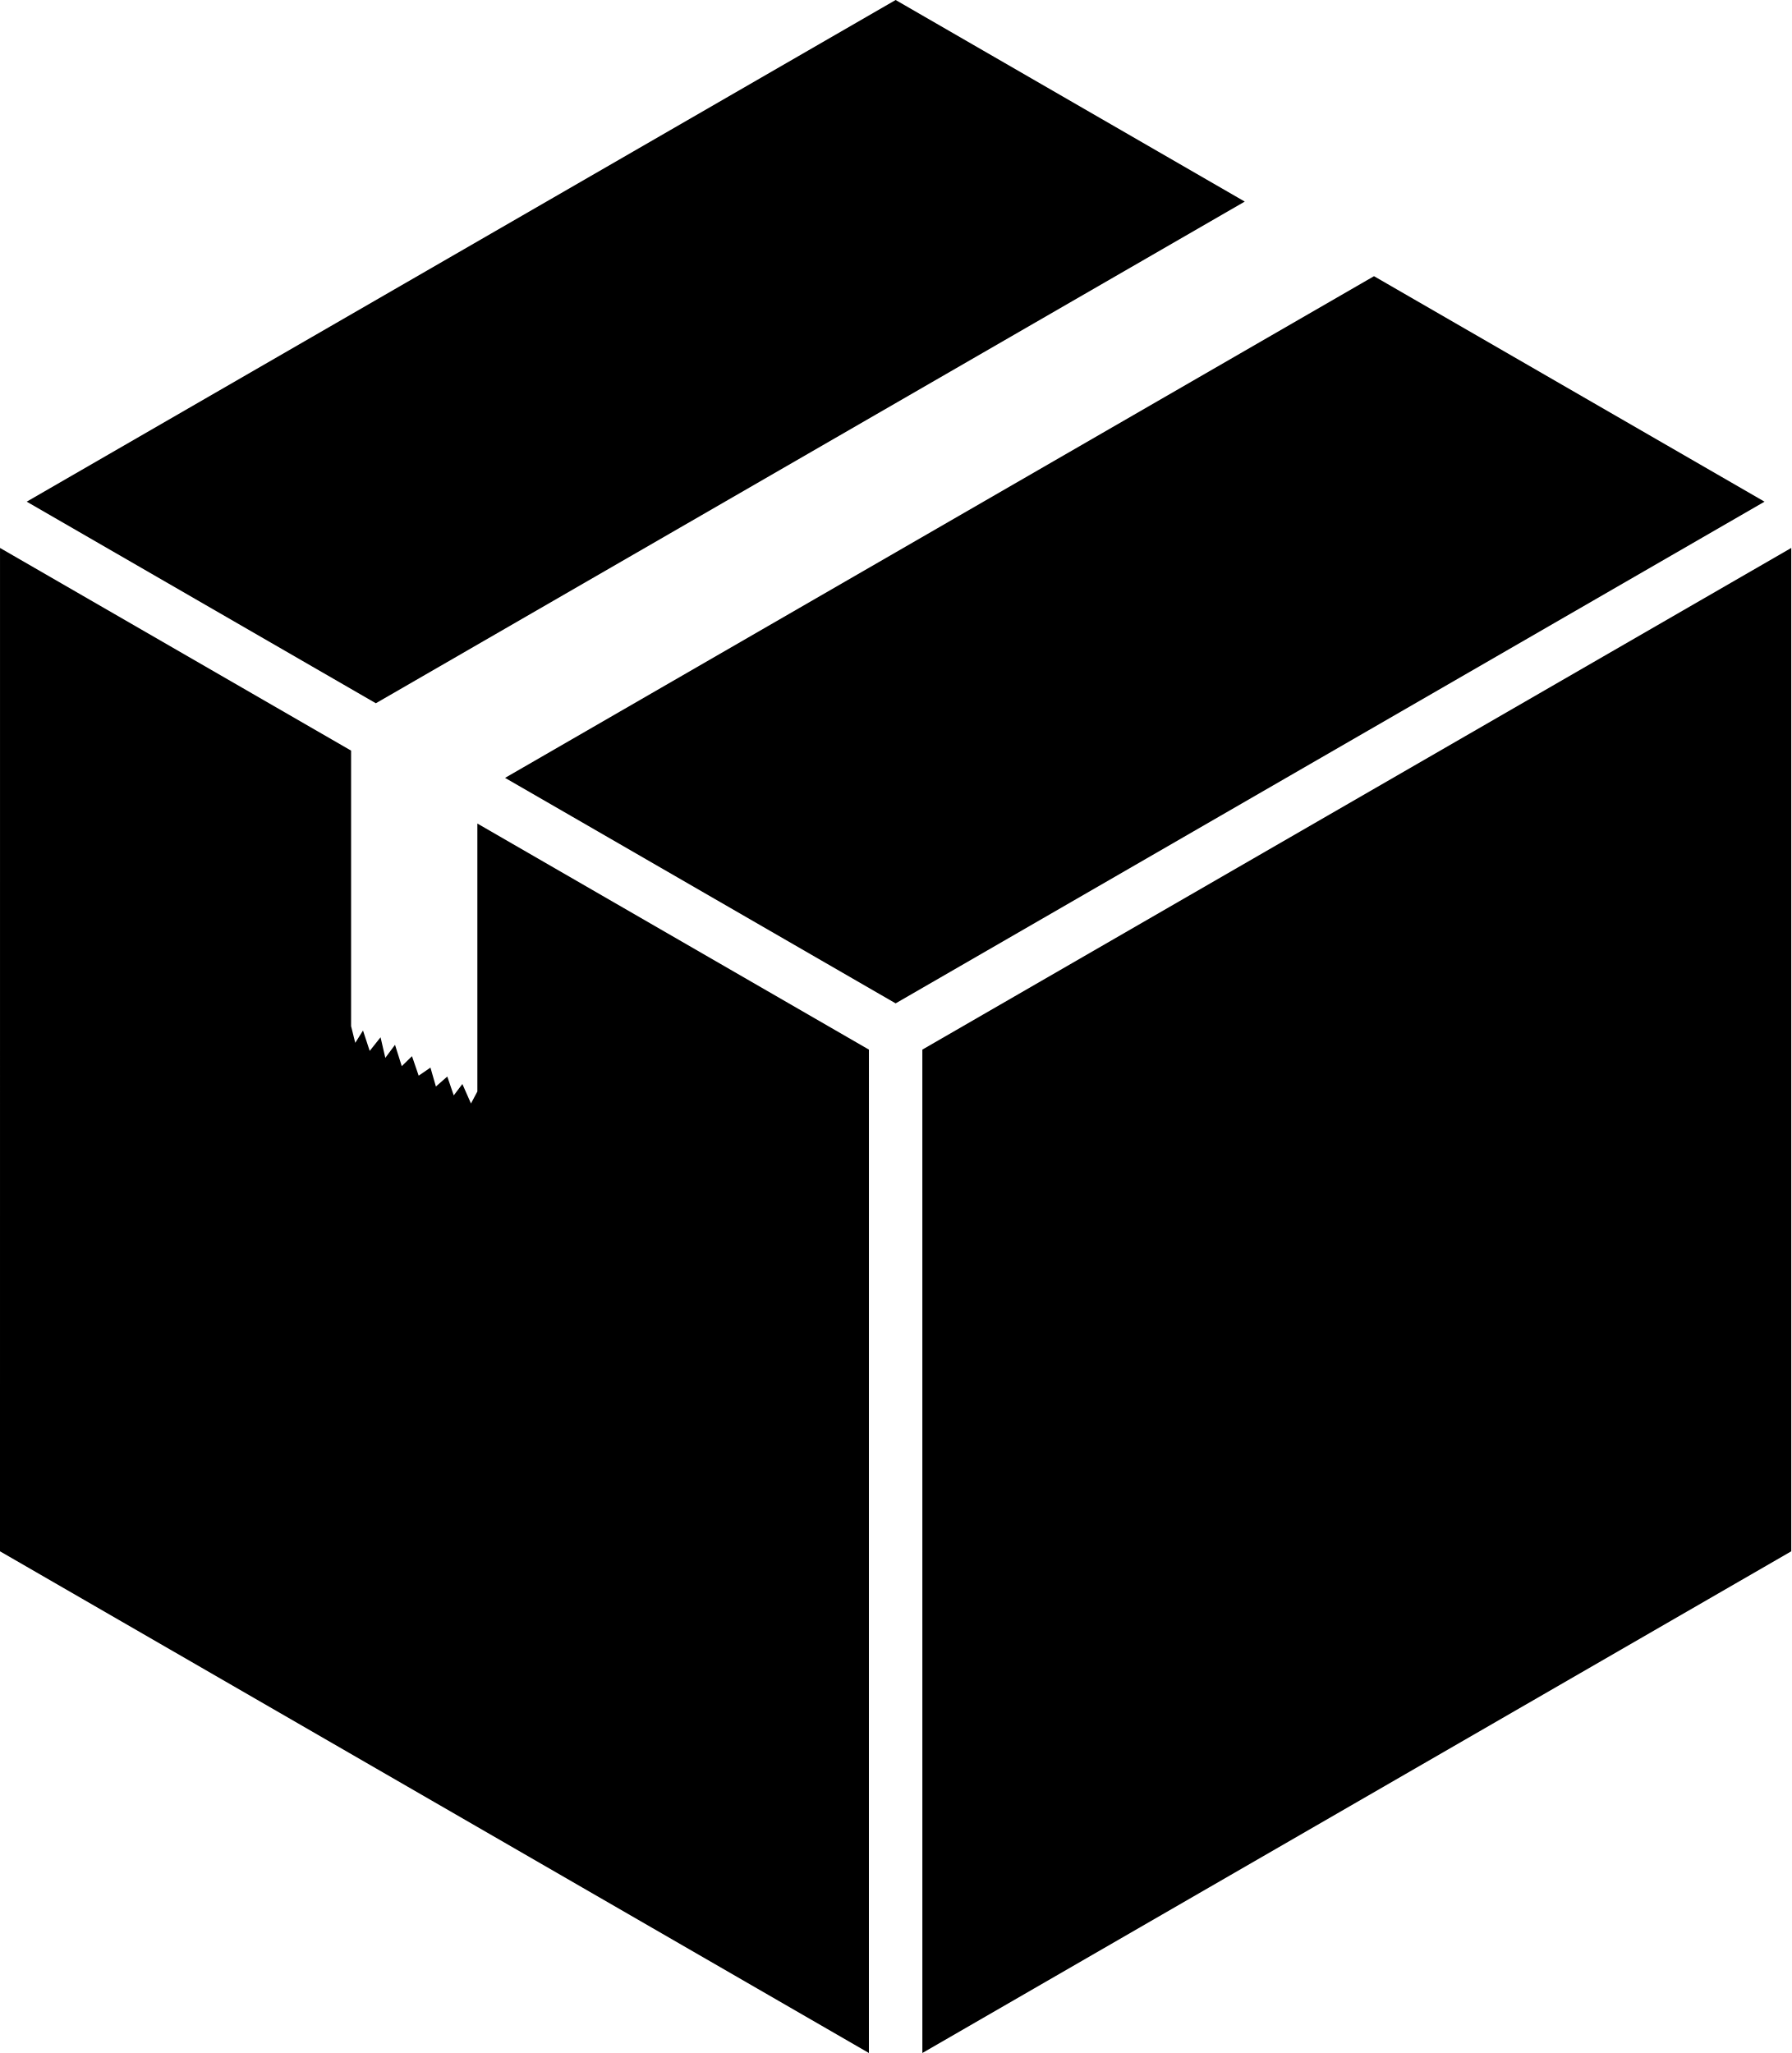
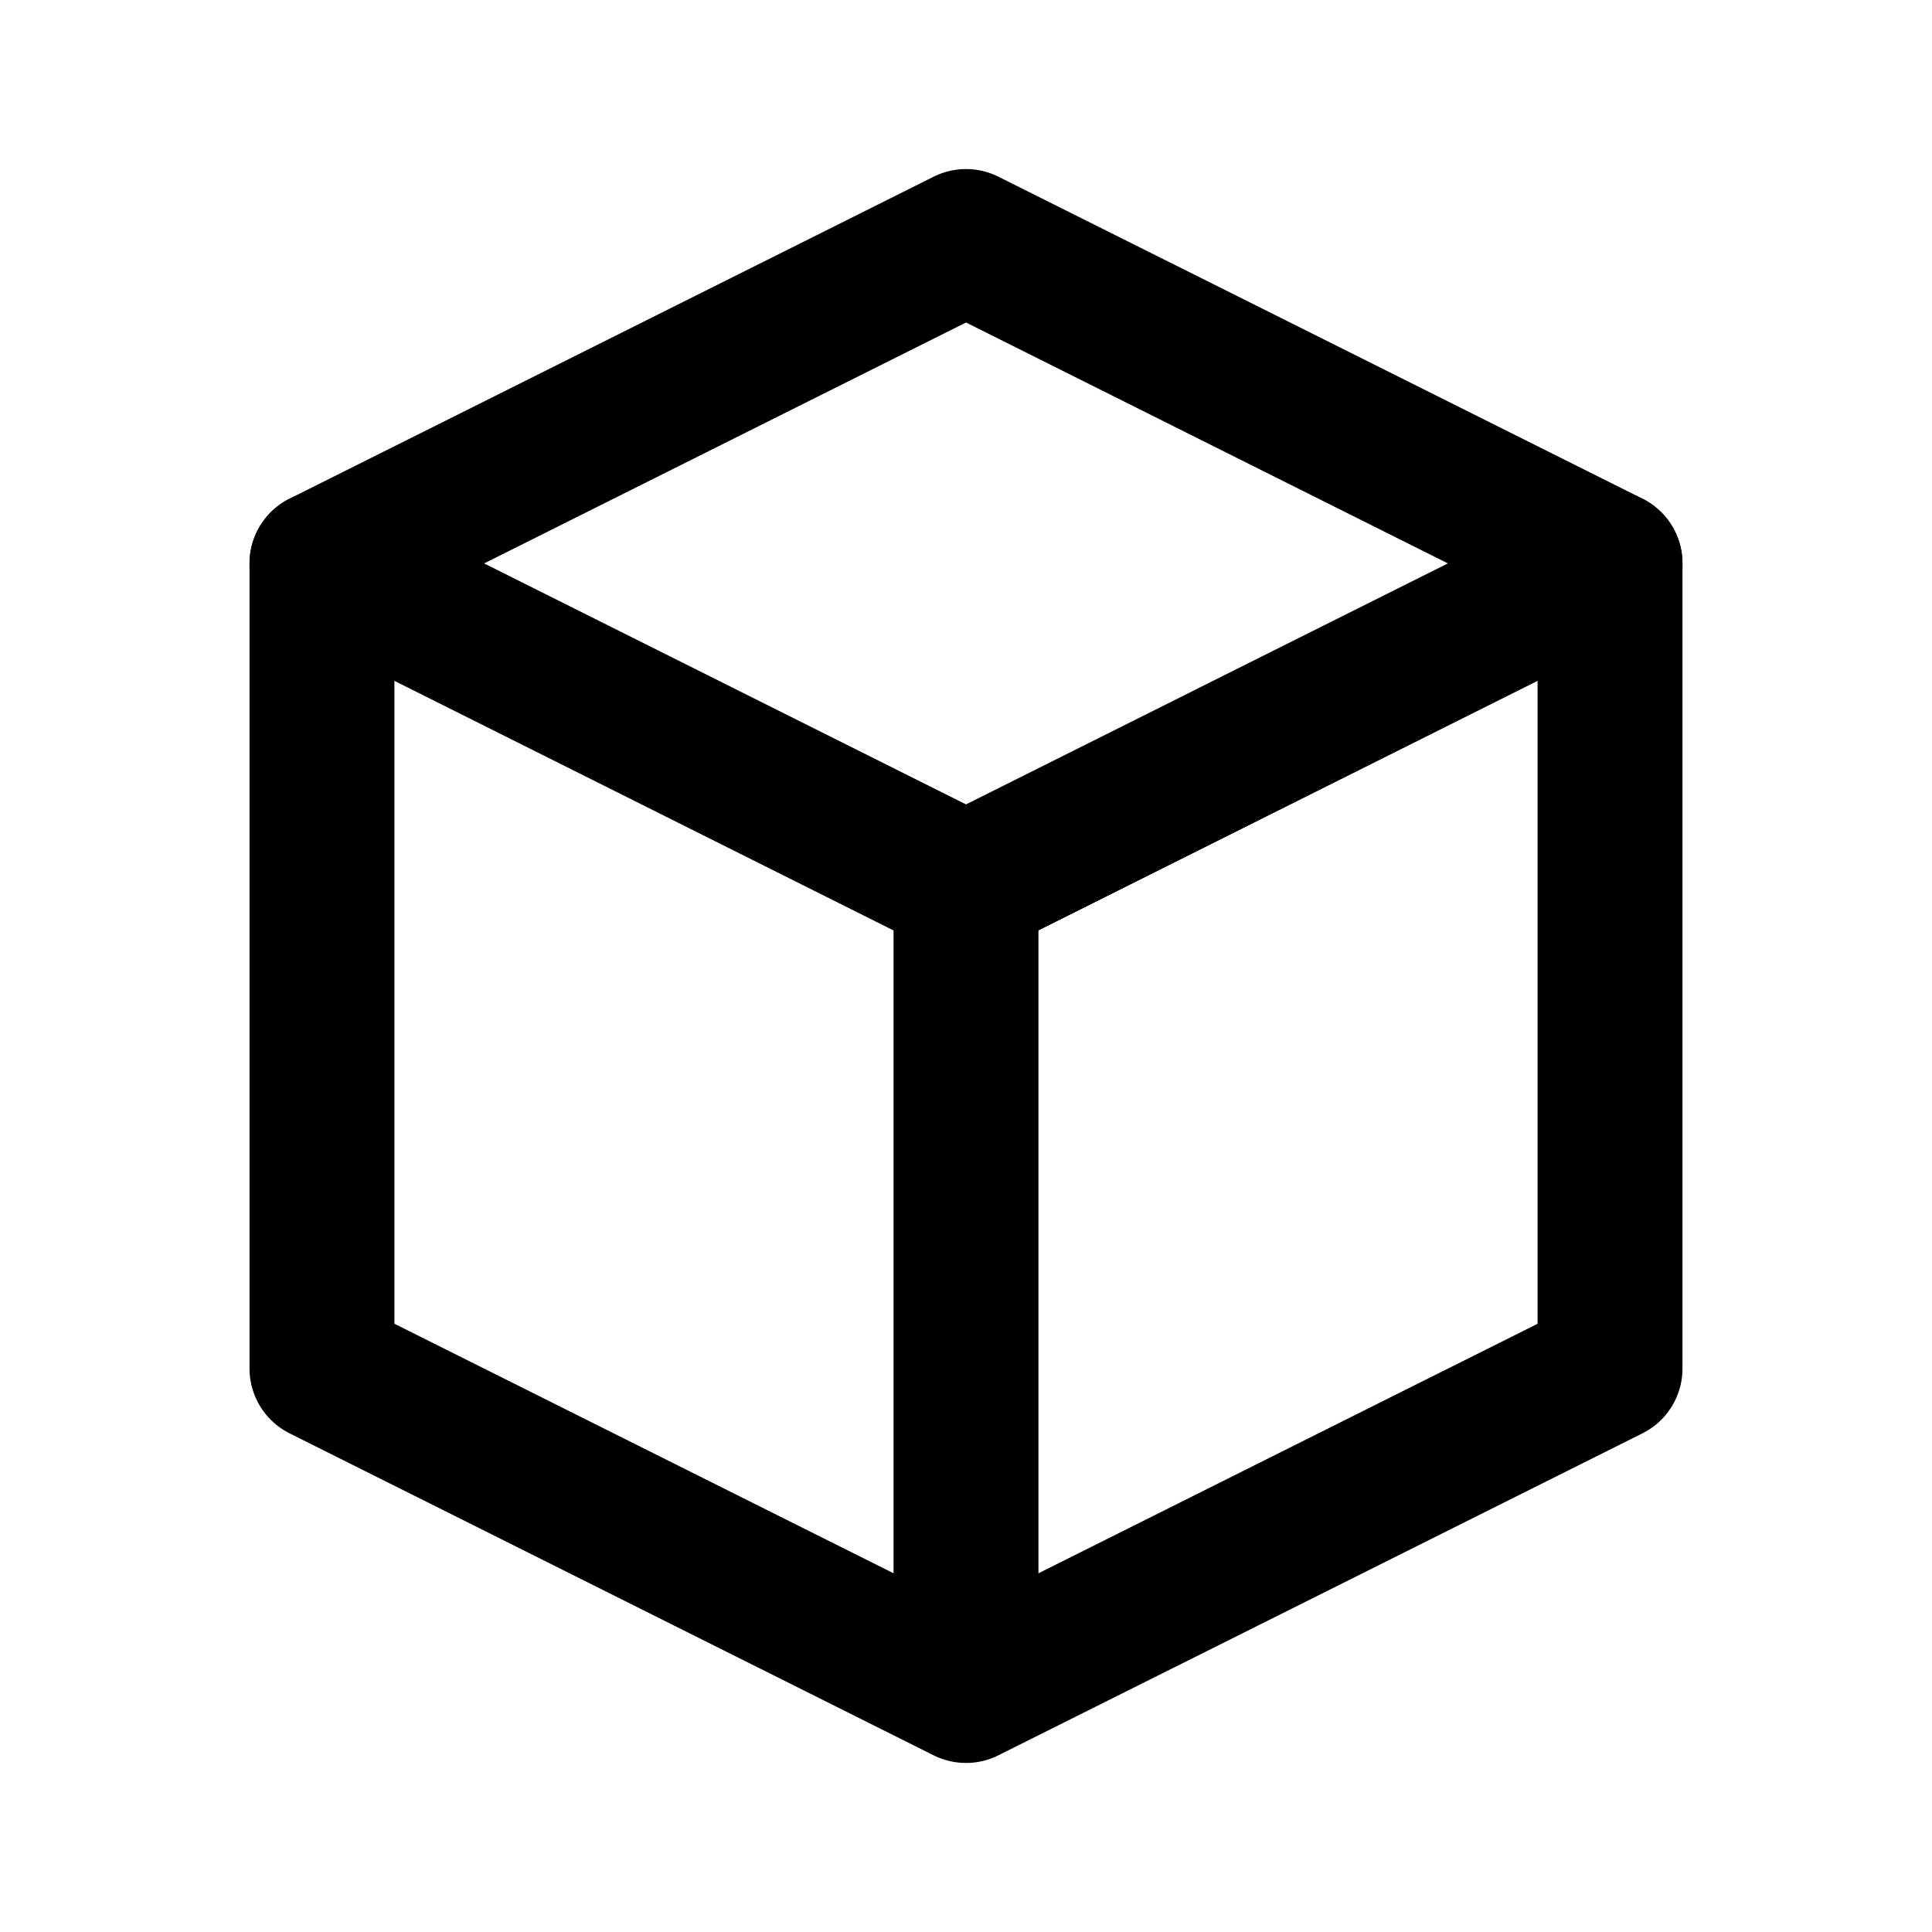
- <svg xmlns="http://www.w3.org/2000/svg" version="1.1" x="0px" y="0px" viewBox="0 0 87.244 100" enable-background="new 0 0 87.244 100" xml:space="preserve">
-   <polygon points="87.244,75.563 87.244,26.69 49.635,48.405 44.923,51.126 44.924,100 " />
-   <polygon points="43.622,0 1.301,24.436 18.306,34.255 60.626,9.819 " />
-   <polygon points="66.921,13.453 24.599,37.89 27.79,39.731 43.622,48.873 59.367,39.781 85.942,24.436 " />
-   <polygon points="22.939,53.75 22.52,52.801 22.1,53.356 21.785,52.437 21.231,52.923 20.965,52.002 20.392,52.395 20.066,51.446   19.568,51.932 19.239,50.892 18.767,51.527 18.535,50.525 18.007,51.189 17.68,50.196 17.303,50.796 17.1,49.982 17.1,36.562   0.001,26.69 0,75.563 42.32,100 42.321,51.126 23.25,40.114 23.25,53.167 " />
+ <svg xmlns="http://www.w3.org/2000/svg" width="20" height="20" viewBox="0 0 20 20" fill="none">
+   <path d="M3.333 5.833L10 2.5L16.667 5.833L10 9.167L3.333 5.833Z" stroke-width="1.5" stroke-linecap="round" stroke-linejoin="round" stroke="currentColor" />
+   <path d="M10 17.5L16.667 14.167V5.833L10 9.167L3.333 5.833V14.167L10 17.5ZM10 9.167V17.5" stroke-width="1.5" stroke-linecap="round" stroke-linejoin="round" stroke="currentColor" />
</svg>
